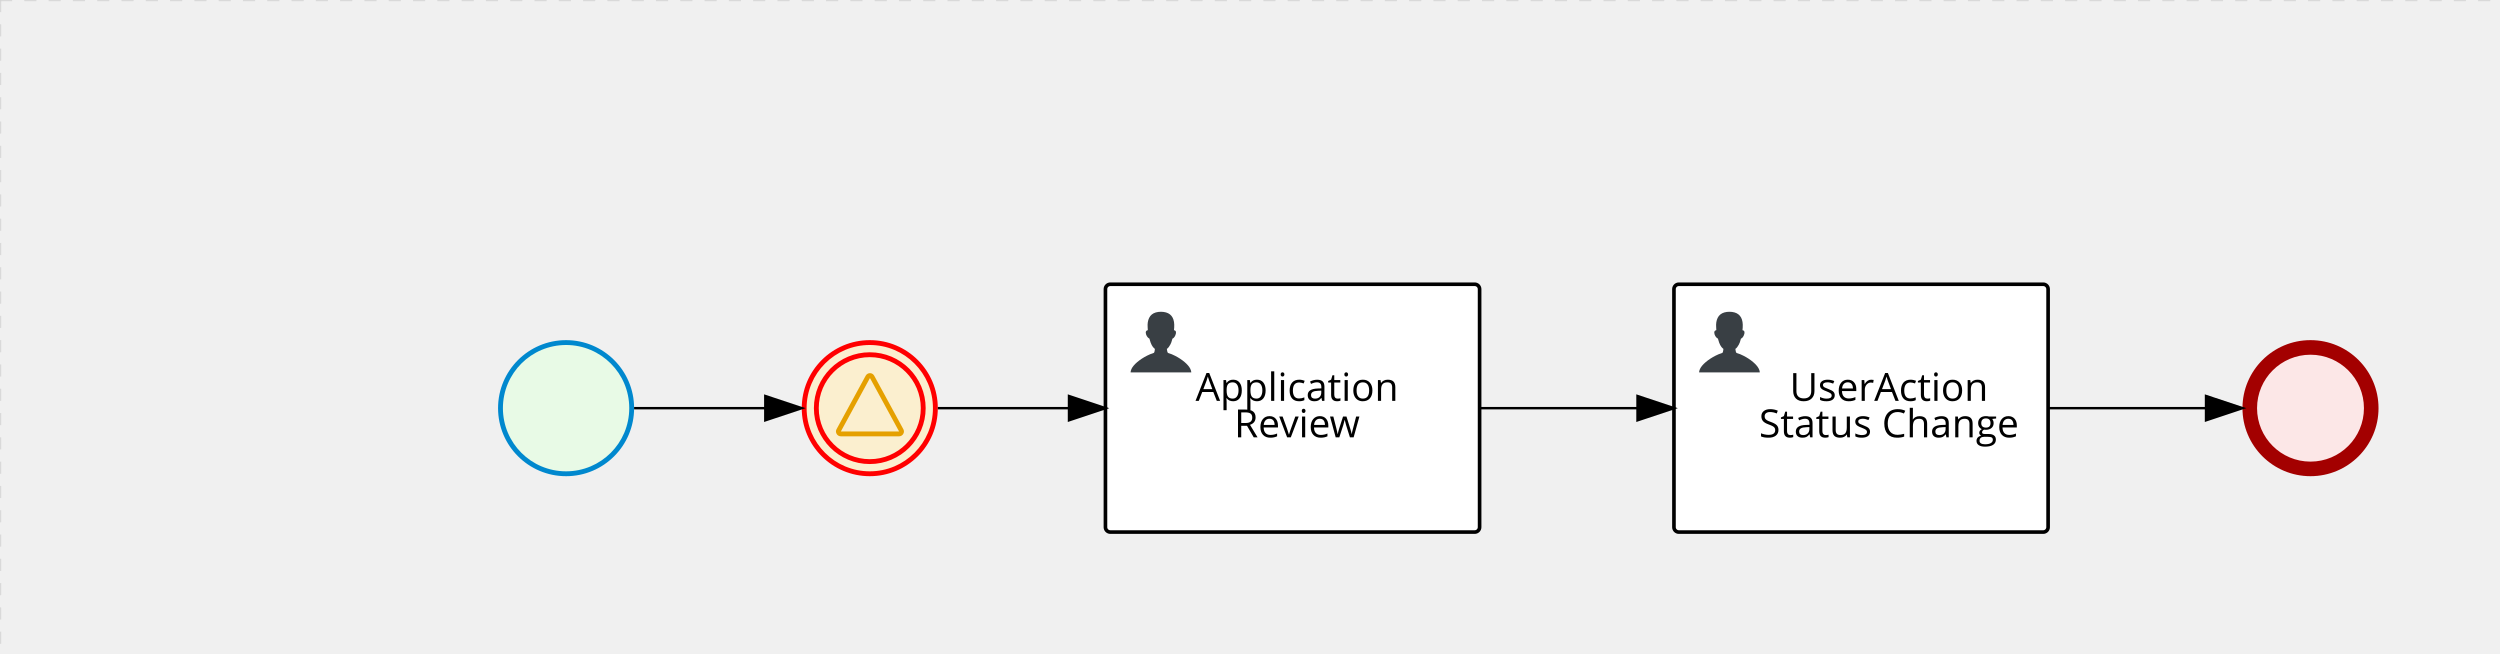
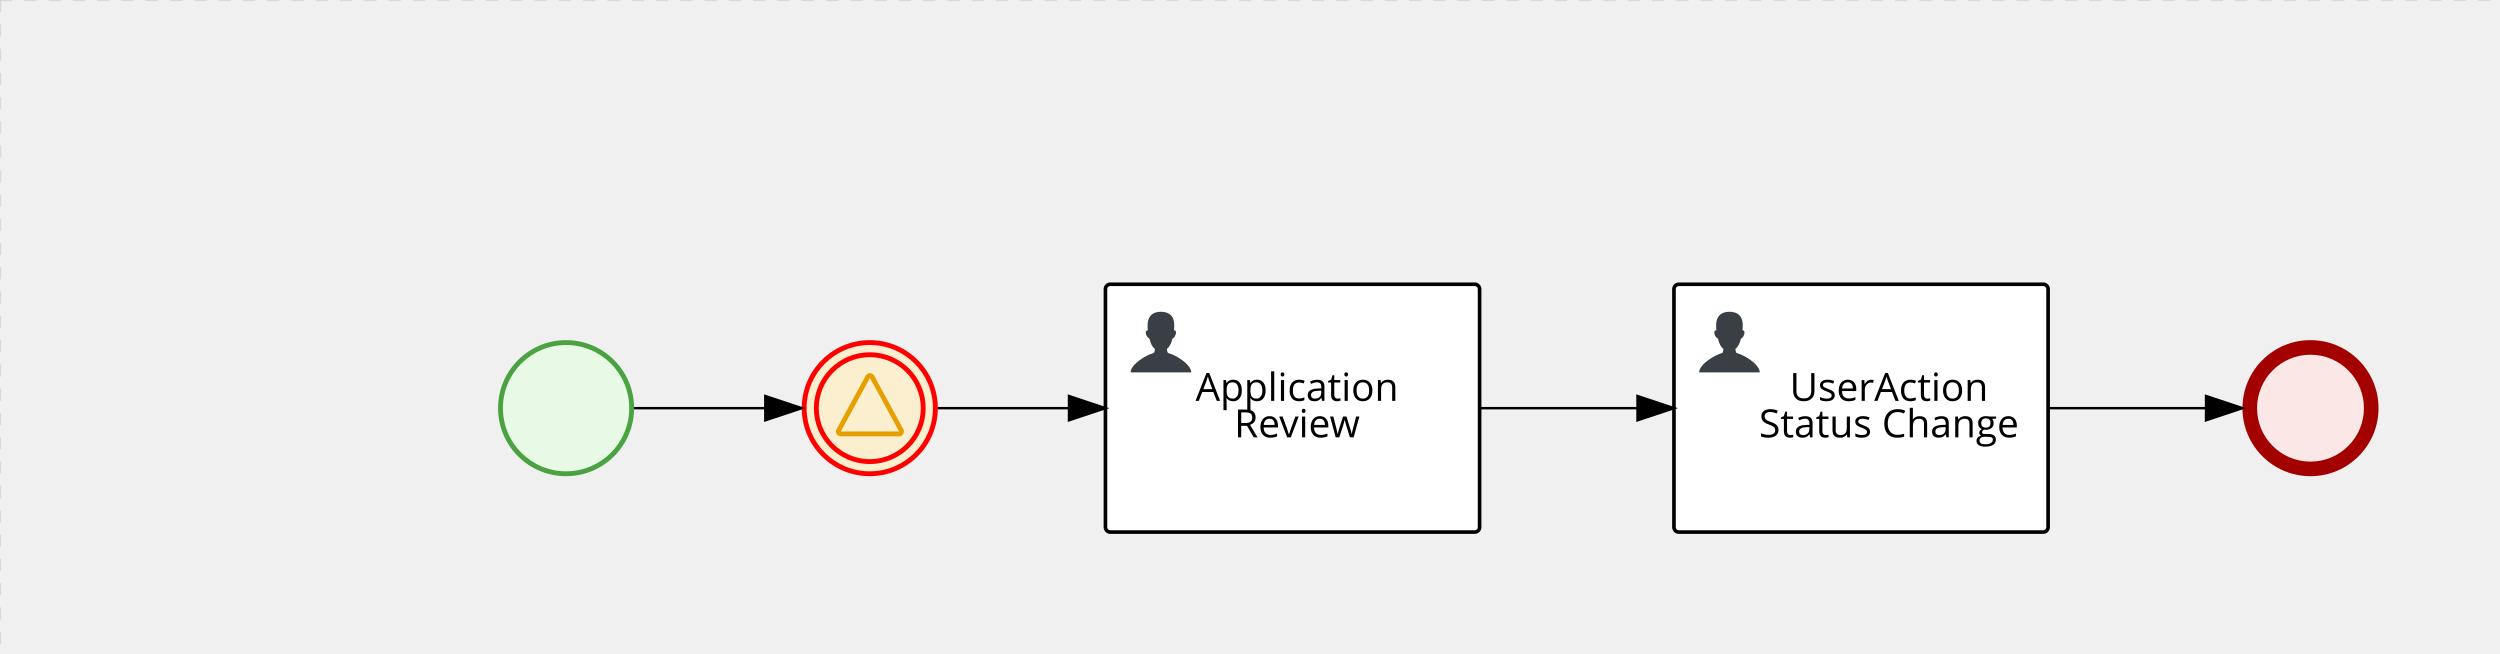
<svg xmlns="http://www.w3.org/2000/svg" version="1.1" width="1029" height="269" viewBox="0 0 1029 269">
  <defs />
  <g transform="matrix(1,0,0,1,0,0)">
    <g>
      <g>
        <g>
          <path fill="none" stroke="#d3d3d3" paint-order="fill stroke markers" d=" M 0 0 L 1200 0" stroke-miterlimit="10" stroke-opacity="0.8" stroke-dasharray="5" />
        </g>
        <g>
          <path fill="none" stroke="#d3d3d3" paint-order="fill stroke markers" d=" M 0 0 L 0 800" stroke-miterlimit="10" stroke-opacity="0.8" stroke-dasharray="5" />
        </g>
      </g>
      <g id="_461213D2-8E28-421C-8602-291EEBCC7BEB" bpmn2nodeid="_461213D2-8E28-421C-8602-291EEBCC7BEB" transform="matrix(1,0,0,1,455,117)">
        <g>
          <path fill="none" stroke="none" />
        </g>
        <g transform="matrix(1,0,0,1,0,0)">
          <path fill="#ffffff" stroke="none" id="_461213D2-8E28-421C-8602-291EEBCC7BEB?shapeType=BACKGROUND" paint-order="stroke fill markers" d=" M 2 0 L 152 0 L 152 0 A 2 2 0 0 1 154 2 L 154 100 L 154 100 A 2 2 0 0 1 152 102 L 2 102 L 2 102 A 2 2 0 0 1 0 100 L 0 2 L 0 2 A 2 2 0 0 1 2 0 Z" />
        </g>
        <g transform="matrix(1,0,0,1,0,0)">
          <path fill="none" stroke="rgb(0,0,0)" id="_461213D2-8E28-421C-8602-291EEBCC7BEB?shapeType=BORDER&amp;renderType=STROKE" paint-order="fill stroke markers" d=" M 2 0 L 152 0 L 152 0 A 2 2 0 0 1 154 2 L 154 100 L 154 100 A 2 2 0 0 1 152 102 L 2 102 L 2 102 A 2 2 0 0 1 0 100 L 0 2 L 0 2 A 2 2 0 0 1 2 0 Z" stroke-miterlimit="10" stroke-width="1.5" stroke-dasharray="" />
        </g>
        <g>
          <g transform="matrix(0.06,0,0,0.06,9.4,9.4)">
            <g transform="matrix(1,0,0,1,0,0)">
              <path fill="#393f44" stroke="none" id="_461213D2-8E28-421C-8602-291EEBCC7BEBundefined" paint-order="stroke fill markers" d=" M 0 0 M 16 445.21 C 16 440.869 18.784 431.129 22.001 424.217 C 35.768 394.64 77.283 359.28 129 333.084 C 144.516 325.224 157.347 319.964 167.807 317.174 C 171.932 316.074 175.729 314.414 176.525 313.363 C 178.894 310.234 180.914 302.908 181.727 294.5 L 182.5 286.5 L 178.507 283.455 C 166.303 274.146 154.284 251.678 148.04 226.5 C 145.611 216.707 145.056 215.462 142.984 215.158 C 141.703 214.97 138.083 212.243 134.939 209.099 C 123.233 197.393 116.891 177.376 121.44 166.49 C 123.002 162.751 128.155 159.01 131.75 159.004 C 134.448 159 134.471 158.603 132.914 138.788 C 130.927 113.496 134.279 92.265 143.132 74.076 C 152.232 55.38 167.569 42.882 189.049 36.66 C 210.203 30.532 237.797 30.532 258.951 36.66 C 300.042 48.563 318.958 83.806 314.955 141 C 314.32 150.075 313.624 157.788 313.409 158.14 C 313.194 158.493 314.575 159.073 316.479 159.43 C 328.929 161.766 330.986 177.018 321.496 196.621 C 316.903 206.109 309.357 214.508 304.817 215.185 C 303.023 215.453 302.293 217.146 299.943 226.5 C 296.659 239.567 294.474 245.305 287.948 257.995 C 282.491 268.606 273.035 281.109 268.108 284.229 L 264.871 286.278 L 265.518 292.889 C 266.345 301.33 268.639 309.871 270.877 312.837 C 272.067 314.415 275.002 315.79 280.063 317.139 C 291.069 320.075 303.617 325.274 321 334.102 C 369.815 358.891 410.848 393.758 425.032 422.5 C 429.07 430.682 432 440.232 432 445.21 L 432 448 L 224 448 L 16 448 L 16 445.21 Z" />
            </g>
          </g>
        </g>
        <g transform="matrix(1,0,0,1,4.04,13.68)">
          <g transform="matrix(0.04,0,0,0.04,63.36,69.12)">
            <g transform="matrix(1,0,0,1,0,0)">
              <path fill="none" stroke="none" />
            </g>
            <g transform="matrix(1,0,0,1,0,0)">
              <path fill="none" stroke="none" />
            </g>
          </g>
        </g>
        <g transform="matrix(1,0,0,1,35,36)">
          <text fill="#000000" stroke="none" font-family="Open Sans" font-size="12pt" font-style="normal" font-weight="normal" text-decoration="normal" x="43.84" y="12" text-anchor="middle" dominant-baseline="alphabetic">Application </text>
          <text fill="#000000" stroke="none" font-family="Open Sans" font-size="12pt" font-style="normal" font-weight="normal" text-decoration="normal" x="43.84" y="27" text-anchor="middle" dominant-baseline="alphabetic">    Review     </text>
        </g>
      </g>
      <g id="_4AEA8CEE-E09F-4700-84F6-CF2EF96F6016" bpmn2nodeid="_4AEA8CEE-E09F-4700-84F6-CF2EF96F6016" transform="matrix(1,0,0,1,689,117)">
        <g>
          <path fill="none" stroke="none" />
        </g>
        <g transform="matrix(1,0,0,1,0,0)">
          <path fill="#ffffff" stroke="none" id="_4AEA8CEE-E09F-4700-84F6-CF2EF96F6016?shapeType=BACKGROUND" paint-order="stroke fill markers" d=" M 2 0 L 152 0 L 152 0 A 2 2 0 0 1 154 2 L 154 100 L 154 100 A 2 2 0 0 1 152 102 L 2 102 L 2 102 A 2 2 0 0 1 0 100 L 0 2 L 0 2 A 2 2 0 0 1 2 0 Z" />
        </g>
        <g transform="matrix(1,0,0,1,0,0)">
          <path fill="none" stroke="#000000" id="_4AEA8CEE-E09F-4700-84F6-CF2EF96F6016?shapeType=BORDER&amp;renderType=STROKE" paint-order="fill stroke markers" d=" M 2 0 L 152 0 L 152 0 A 2 2 0 0 1 154 2 L 154 100 L 154 100 A 2 2 0 0 1 152 102 L 2 102 L 2 102 A 2 2 0 0 1 0 100 L 0 2 L 0 2 A 2 2 0 0 1 2 0 Z" stroke-miterlimit="10" stroke-width="1.5" stroke-dasharray="" />
        </g>
        <g>
          <g transform="matrix(0.06,0,0,0.06,9.4,9.4)">
            <g transform="matrix(1,0,0,1,0,0)">
              <path fill="#393f44" stroke="none" id="_4AEA8CEE-E09F-4700-84F6-CF2EF96F6016undefined" paint-order="stroke fill markers" d=" M 0 0 M 16 445.21 C 16 440.869 18.784 431.129 22.001 424.217 C 35.768 394.64 77.283 359.28 129 333.084 C 144.516 325.224 157.347 319.964 167.807 317.174 C 171.932 316.074 175.729 314.414 176.525 313.363 C 178.894 310.234 180.914 302.908 181.727 294.5 L 182.5 286.5 L 178.507 283.455 C 166.303 274.146 154.284 251.678 148.04 226.5 C 145.611 216.707 145.056 215.462 142.984 215.158 C 141.703 214.97 138.083 212.243 134.939 209.099 C 123.233 197.393 116.891 177.376 121.44 166.49 C 123.002 162.751 128.155 159.01 131.75 159.004 C 134.448 159 134.471 158.603 132.914 138.788 C 130.927 113.496 134.279 92.265 143.132 74.076 C 152.232 55.38 167.569 42.882 189.049 36.66 C 210.203 30.532 237.797 30.532 258.951 36.66 C 300.042 48.563 318.958 83.806 314.955 141 C 314.32 150.075 313.624 157.788 313.409 158.14 C 313.194 158.493 314.575 159.073 316.479 159.43 C 328.929 161.766 330.986 177.018 321.496 196.621 C 316.903 206.109 309.357 214.508 304.817 215.185 C 303.023 215.453 302.293 217.146 299.943 226.5 C 296.659 239.567 294.474 245.305 287.948 257.995 C 282.491 268.606 273.035 281.109 268.108 284.229 L 264.871 286.278 L 265.518 292.889 C 266.345 301.33 268.639 309.871 270.877 312.837 C 272.067 314.415 275.002 315.79 280.063 317.139 C 291.069 320.075 303.617 325.274 321 334.102 C 369.815 358.891 410.848 393.758 425.032 422.5 C 429.07 430.682 432 440.232 432 445.21 L 432 448 L 224 448 L 16 448 L 16 445.21 Z" />
            </g>
          </g>
        </g>
        <g transform="matrix(1,0,0,1,4.04,13.68)">
          <g transform="matrix(0.04,0,0,0.04,63.36,69.12)">
            <g transform="matrix(1,0,0,1,0,0)">
              <path fill="none" stroke="none" />
            </g>
            <g transform="matrix(1,0,0,1,0,0)">
              <path fill="none" stroke="none" />
            </g>
          </g>
        </g>
        <g transform="matrix(1,0,0,1,35,36)">
          <text fill="#000000" stroke="none" font-family="Open Sans" font-size="12pt" font-style="normal" font-weight="normal" text-decoration="normal" x="53.48" y="12" text-anchor="middle" dominant-baseline="alphabetic">  UserAction    </text>
          <text fill="#000000" stroke="none" font-family="Open Sans" font-size="12pt" font-style="normal" font-weight="normal" text-decoration="normal" x="53.48" y="27" text-anchor="middle" dominant-baseline="alphabetic">Status Change</text>
        </g>
      </g>
      <g id="_A2C5C4AD-63C2-46A8-9E93-1FBE0F5EC8DF" bpmn2nodeid="_A2C5C4AD-63C2-46A8-9E93-1FBE0F5EC8DF" transform="matrix(1,0,0,1,923,140)">
        <g>
          <path fill="none" stroke="none" />
        </g>
        <g transform="matrix(0.125,0,0,0.125,0,0)">
          <g transform="matrix(1,0,0,1,0,0)">
            <path fill="#fce7e7" stroke="none" id="_A2C5C4AD-63C2-46A8-9E93-1FBE0F5EC8DF?shapeType=BACKGROUND" paint-order="stroke fill markers" d=" M 0 0 M 444 224 C 444 263.9 434.2 300.8 414.4 334.5 C 394.7 368.2 368 394.9 334.4 414.5 C 300.8 434.1 263.9 444 224 444 C 184.1 444 147.2 434.2 113.5 414.4 C 79.8 394.7 53.1 368 33.5 334.4 C 13.9 300.8 4 263.9 4 224 C 4 184.1 13.8 147.2 33.6 113.5 C 53.4 79.8 80.1 53.1 113.6 33.5 C 147.1 13.9 184.1 4 224 4 C 263.9 4 300.8 13.8 334.5 33.6 C 368.2 53.4 394.9 80.1 414.5 113.6 C 434.1 147.1 444 184.1 444 224 Z" />
          </g>
          <g>
            <g transform="matrix(1,0,0,1,0,0)">
              <g transform="matrix(1,0,0,1,0,0)">
                <path fill="#a30000" stroke="none" id="_A2C5C4AD-63C2-46A8-9E93-1FBE0F5EC8DF?shapeType=BORDER&amp;renderType=FILL" paint-order="stroke fill markers" d=" M 0 0 M 224 0 C 100.3 0 0 100.3 0 224 C 0 347.7 100.3 448 224 448 C 347.7 448 448 347.7 448 224 C 448 100.3 347.7 0 224 0 Z M 0 0 M 224 400 C 126.8 400 48 321.2 48 224 C 48 126.8 126.8 48 224 48 C 321.2 48 400 126.8 400 224 C 400 321.2 321.2 400 224 400 Z" />
              </g>
            </g>
          </g>
        </g>
        <g transform="matrix(1,0,0,1,28,61)" />
      </g>
      <g id="_544A58E9-7E96-44F9-8B7E-8DA6976ED6FC" bpmn2nodeid="_544A58E9-7E96-44F9-8B7E-8DA6976ED6FC">
        <g>
          <path fill="none" stroke="#000000" paint-order="fill stroke markers" d=" M 609 168 L 674 168" stroke-miterlimit="10" stroke-dasharray="" />
        </g>
        <g transform="matrix(1,0,0,1,609,168)" />
        <g transform="matrix(6.123233995736766e-17,1,-1,6.123233995736766e-17,689,163)">
          <path fill="#000000" stroke="#000000" paint-order="fill stroke markers" d=" M 10 15 L 0 15 L 5 0 Z" stroke-miterlimit="10" stroke-dasharray="" />
        </g>
        <g transform="matrix(1,0,0,1,609,158)" />
      </g>
      <g id="_B2918D25-4EB9-43F4-82B0-4778F6A58616" bpmn2nodeid="_B2918D25-4EB9-43F4-82B0-4778F6A58616">
        <g>
          <path fill="none" stroke="#000000" paint-order="fill stroke markers" d=" M 843 168 L 908 168" stroke-miterlimit="10" stroke-dasharray="" />
        </g>
        <g transform="matrix(1,0,0,1,843,168)" />
        <g transform="matrix(6.123233995736766e-17,1,-1,6.123233995736766e-17,923,163)">
          <path fill="#000000" stroke="#000000" paint-order="fill stroke markers" d=" M 10 15 L 0 15 L 5 0 Z" stroke-miterlimit="10" stroke-dasharray="" />
        </g>
        <g transform="matrix(1,0,0,1,843,158)" />
      </g>
      <g transform="matrix(1,0,0,1,455,117)" />
      <g transform="matrix(1,0,0,1,689,117)" />
      <g transform="matrix(1,0,0,1,923,140)" />
      <g id="_4BB9A230-150B-4F28-9A87-9E1ED26009C9" bpmn2nodeid="_4BB9A230-150B-4F28-9A87-9E1ED26009C9" transform="matrix(1,0,0,1,330,140)">
        <g>
          <path fill="none" stroke="none" />
        </g>
        <g transform="matrix(0.125,0,0,0.125,0,0)">
          <g transform="matrix(1,0,0,1,0,0)">
            <path fill="#fbefcf" stroke="none" id="_4BB9A230-150B-4F28-9A87-9E1ED26009C9?shapeType=BACKGROUND" paint-order="stroke fill markers" d=" M 0 0 M 444 224 C 444 263.9 434.2 300.8 414.4 334.5 C 394.7 368.2 368 394.9 334.4 414.5 C 300.8 434.1 263.9 444 224 444 C 184.1 444 147.2 434.2 113.5 414.4 C 79.8 394.7 53.1 368 33.5 334.4 C 13.9 300.8 4 263.9 4 224 C 4 184.1 13.8 147.2 33.6 113.5 C 53.4 79.8 80.1 53.1 113.6 33.5 C 147.1 13.9 184.1 4 224 4 C 263.9 4 300.8 13.8 334.5 33.6 C 368.2 53.4 394.9 80.1 414.5 113.6 C 434.1 147.1 444 184.1 444 224 Z" />
          </g>
          <g>
            <g transform="matrix(1,0,0,1,0,0)">
              <g transform="matrix(1,0,0,1,0,0)">
                <path fill="rgb(255,0,0)" stroke="none" id="_4BB9A230-150B-4F28-9A87-9E1ED26009C9?shapeType=BORDER&amp;renderType=FILL" paint-order="stroke fill markers" d=" M 0 0 M 224 408 C 122.5 408 40 325.5 40 224 C 40 122.5 122.5 40 224 40 C 325.5 40 408 122.5 408 224 C 408 325.5 325.5 408 224 408 Z M 0 0 M 224 56 C 131.4 56 56 131.4 56 224 C 56 316.6 131.4 392 224 392 C 316.6 392 392 316.6 392 224 C 392 131.4 316.6 56 224 56 Z M 0 0 M 224 16 C 252.1 16 279.3 21.5 305 32.3 C 329.8 42.8 352 57.8 371.1 76.9 C 390.2 96 405.2 118.3 415.7 143 C 426.5 168.6 432 195.9 432 224 C 432 252.1 426.5 279.3 415.7 305 C 405.2 329.8 390.2 352 371.1 371.1 C 352 390.2 329.7 405.2 305 415.7 C 279.4 426.5 252.1 432 224 432 C 195.9 432 168.7 426.5 143 415.7 C 118.2 405.2 96 390.2 76.9 371.1 C 57.8 352 42.8 329.7 32.3 305 C 21.5 279.3 16 252.1 16 224 C 16 195.9 21.5 168.7 32.3 143 C 42.8 118.2 57.8 96 76.9 76.9 C 96 57.8 118.3 42.8 143 32.3 C 168.7 21.5 195.9 16 224 16 M 224 0 C 100.3 0 0 100.3 0 224 C 0 347.7 100.3 448 224 448 C 347.7 448 448 347.7 448 224 C 448 100.3 347.7 0 224 0 L 224 0 Z" />
              </g>
            </g>
          </g>
          <g>
            <g transform="matrix(1,0,0,1,0,0)">
              <g transform="matrix(1,0,0,1,0,0)">
                <path fill="#e5a000" stroke="none" id="_4BB9A230-150B-4F28-9A87-9E1ED26009C9undefined" paint-order="stroke fill markers" d=" M 0 0 M 224.6 124.8 L 320.5 300.7 L 128.8 300.7 L 224.6 124.8 M 224.6 108.7 C 221.7 108.7 219 109.5 216.5 110.9 C 214 112.3 212.1 114.5 210.6 117 L 114.7 293 C 111.8 298.2 111.9 303.5 114.9 308.8 C 116.3 311.2 118.2 313.2 120.7 314.6 C 123.1 316 125.8 316.7 128.7 316.7 L 320.5 316.7 C 323.4 316.7 325.9 316 328.4 314.6 C 330.9 313.2 332.8 311.3 334.2 308.8 C 337.3 303.6 337.3 298.3 334.4 293 L 238.5 117 C 237.1 114.4 235.2 112.4 232.7 110.9 C 230.2 109.4 227.5 108.7 224.6 108.7 L 224.6 108.7 Z" />
              </g>
            </g>
          </g>
        </g>
        <g transform="matrix(1,0,0,1,28,61)" />
      </g>
      <g id="_807843E6-35CF-4B0F-982E-8925AB8EDF36" bpmn2nodeid="_807843E6-35CF-4B0F-982E-8925AB8EDF36">
        <g>
          <path fill="none" stroke="rgb(0,0,0)" paint-order="fill stroke markers" d=" M 386 168 L 440 168" stroke-miterlimit="10" stroke-dasharray="" />
        </g>
        <g transform="matrix(1,0,0,1,386,168)" />
        <g transform="matrix(6.123233995736766e-17,1,-1,6.123233995736766e-17,455,163)">
          <path fill="rgb(0,0,0)" stroke="rgb(0,0,0)" paint-order="fill stroke markers" d=" M 10 15 L 0 15 L 5 0 Z" stroke-miterlimit="10" stroke-dasharray="" />
        </g>
        <g transform="matrix(1,0,0,1,386,158)" />
      </g>
      <g transform="matrix(1,0,0,1,330,140)" />
      <g id="_707B4892-5189-4CAB-B6FC-50B9C5D44343" bpmn2nodeid="_707B4892-5189-4CAB-B6FC-50B9C5D44343" transform="matrix(1,0,0,1,205,140)">
        <g>
          <path fill="none" stroke="none" />
        </g>
        <g transform="matrix(0.125,0,0,0.125,0,0)">
          <g transform="matrix(1,0,0,1,0,0)">
            <path fill="#e8fae6" stroke="none" id="_707B4892-5189-4CAB-B6FC-50B9C5D44343?shapeType=BACKGROUND" paint-order="stroke fill markers" d=" M 0 0 M 444 224 C 444 263.9 434.2 300.8 414.4 334.5 C 394.7 368.2 368 394.9 334.4 414.5 C 300.8 434.1 263.9 444 224 444 C 184.1 444 147.2 434.2 113.5 414.4 C 79.8 394.7 53.1 368 33.5 334.4 C 13.9 300.8 4 263.9 4 224 C 4 184.1 13.8 147.2 33.6 113.5 C 53.4 79.8 80.1 53.1 113.6 33.5 C 147.1 13.9 184.1 4 224 4 C 263.9 4 300.8 13.8 334.5 33.6 C 368.2 53.4 394.9 80.1 414.5 113.6 C 434.1 147.1 444 184.1 444 224 Z" />
          </g>
          <g>
            <g transform="matrix(1,0,0,1,0,0)">
              <g transform="matrix(1,0,0,1,0,0)">
-                 <path fill="rgb(0,136,206)" stroke="none" id="_707B4892-5189-4CAB-B6FC-50B9C5D44343?shapeType=BORDER&amp;renderType=FILL" paint-order="stroke fill markers" d=" M 0 0 M 224 0 C 100.3 0 0 100.3 0 224 C 0 347.7 100.3 448 224 448 C 347.7 448 448 347.7 448 224 C 448 100.3 347.7 0 224 0 Z M 0 0 M 224 432 C 109.1 432 16 338.9 16 224 C 16 109.1 109.1 16 224 16 C 338.9 16 432 109.1 432 224 C 432 338.9 338.9 432 224 432 Z" />
+                 <path fill="rgb(74,162,65)" stroke="none" id="_707B4892-5189-4CAB-B6FC-50B9C5D44343?shapeType=BORDER&amp;renderType=FILL" paint-order="stroke fill markers" d=" M 0 0 M 224 0 C 100.3 0 0 100.3 0 224 C 0 347.7 100.3 448 224 448 C 347.7 448 448 347.7 448 224 C 448 100.3 347.7 0 224 0 Z M 0 0 M 224 432 C 109.1 432 16 338.9 16 224 C 16 109.1 109.1 16 224 16 C 338.9 16 432 109.1 432 224 C 432 338.9 338.9 432 224 432 Z" />
              </g>
            </g>
          </g>
        </g>
        <g transform="matrix(1,0,0,1,28,61)" />
      </g>
      <g id="_F0969462-9C80-46BF-9376-667B9C7D0C99" bpmn2nodeid="_F0969462-9C80-46BF-9376-667B9C7D0C99">
        <g>
          <path fill="none" stroke="#000000" paint-order="fill stroke markers" d=" M 261 168 L 315 168" stroke-miterlimit="10" stroke-dasharray="" />
        </g>
        <g transform="matrix(1,0,0,1,261,168)" />
        <g transform="matrix(6.123233995736766e-17,1,-1,6.123233995736766e-17,330,163)">
          <path fill="#000000" stroke="#000000" paint-order="fill stroke markers" d=" M 10 15 L 0 15 L 5 0 Z" stroke-miterlimit="10" stroke-dasharray="" />
        </g>
        <g transform="matrix(1,0,0,1,261,158)" />
      </g>
      <g transform="matrix(1,0,0,1,205,140)" />
    </g>
  </g>
</svg>
